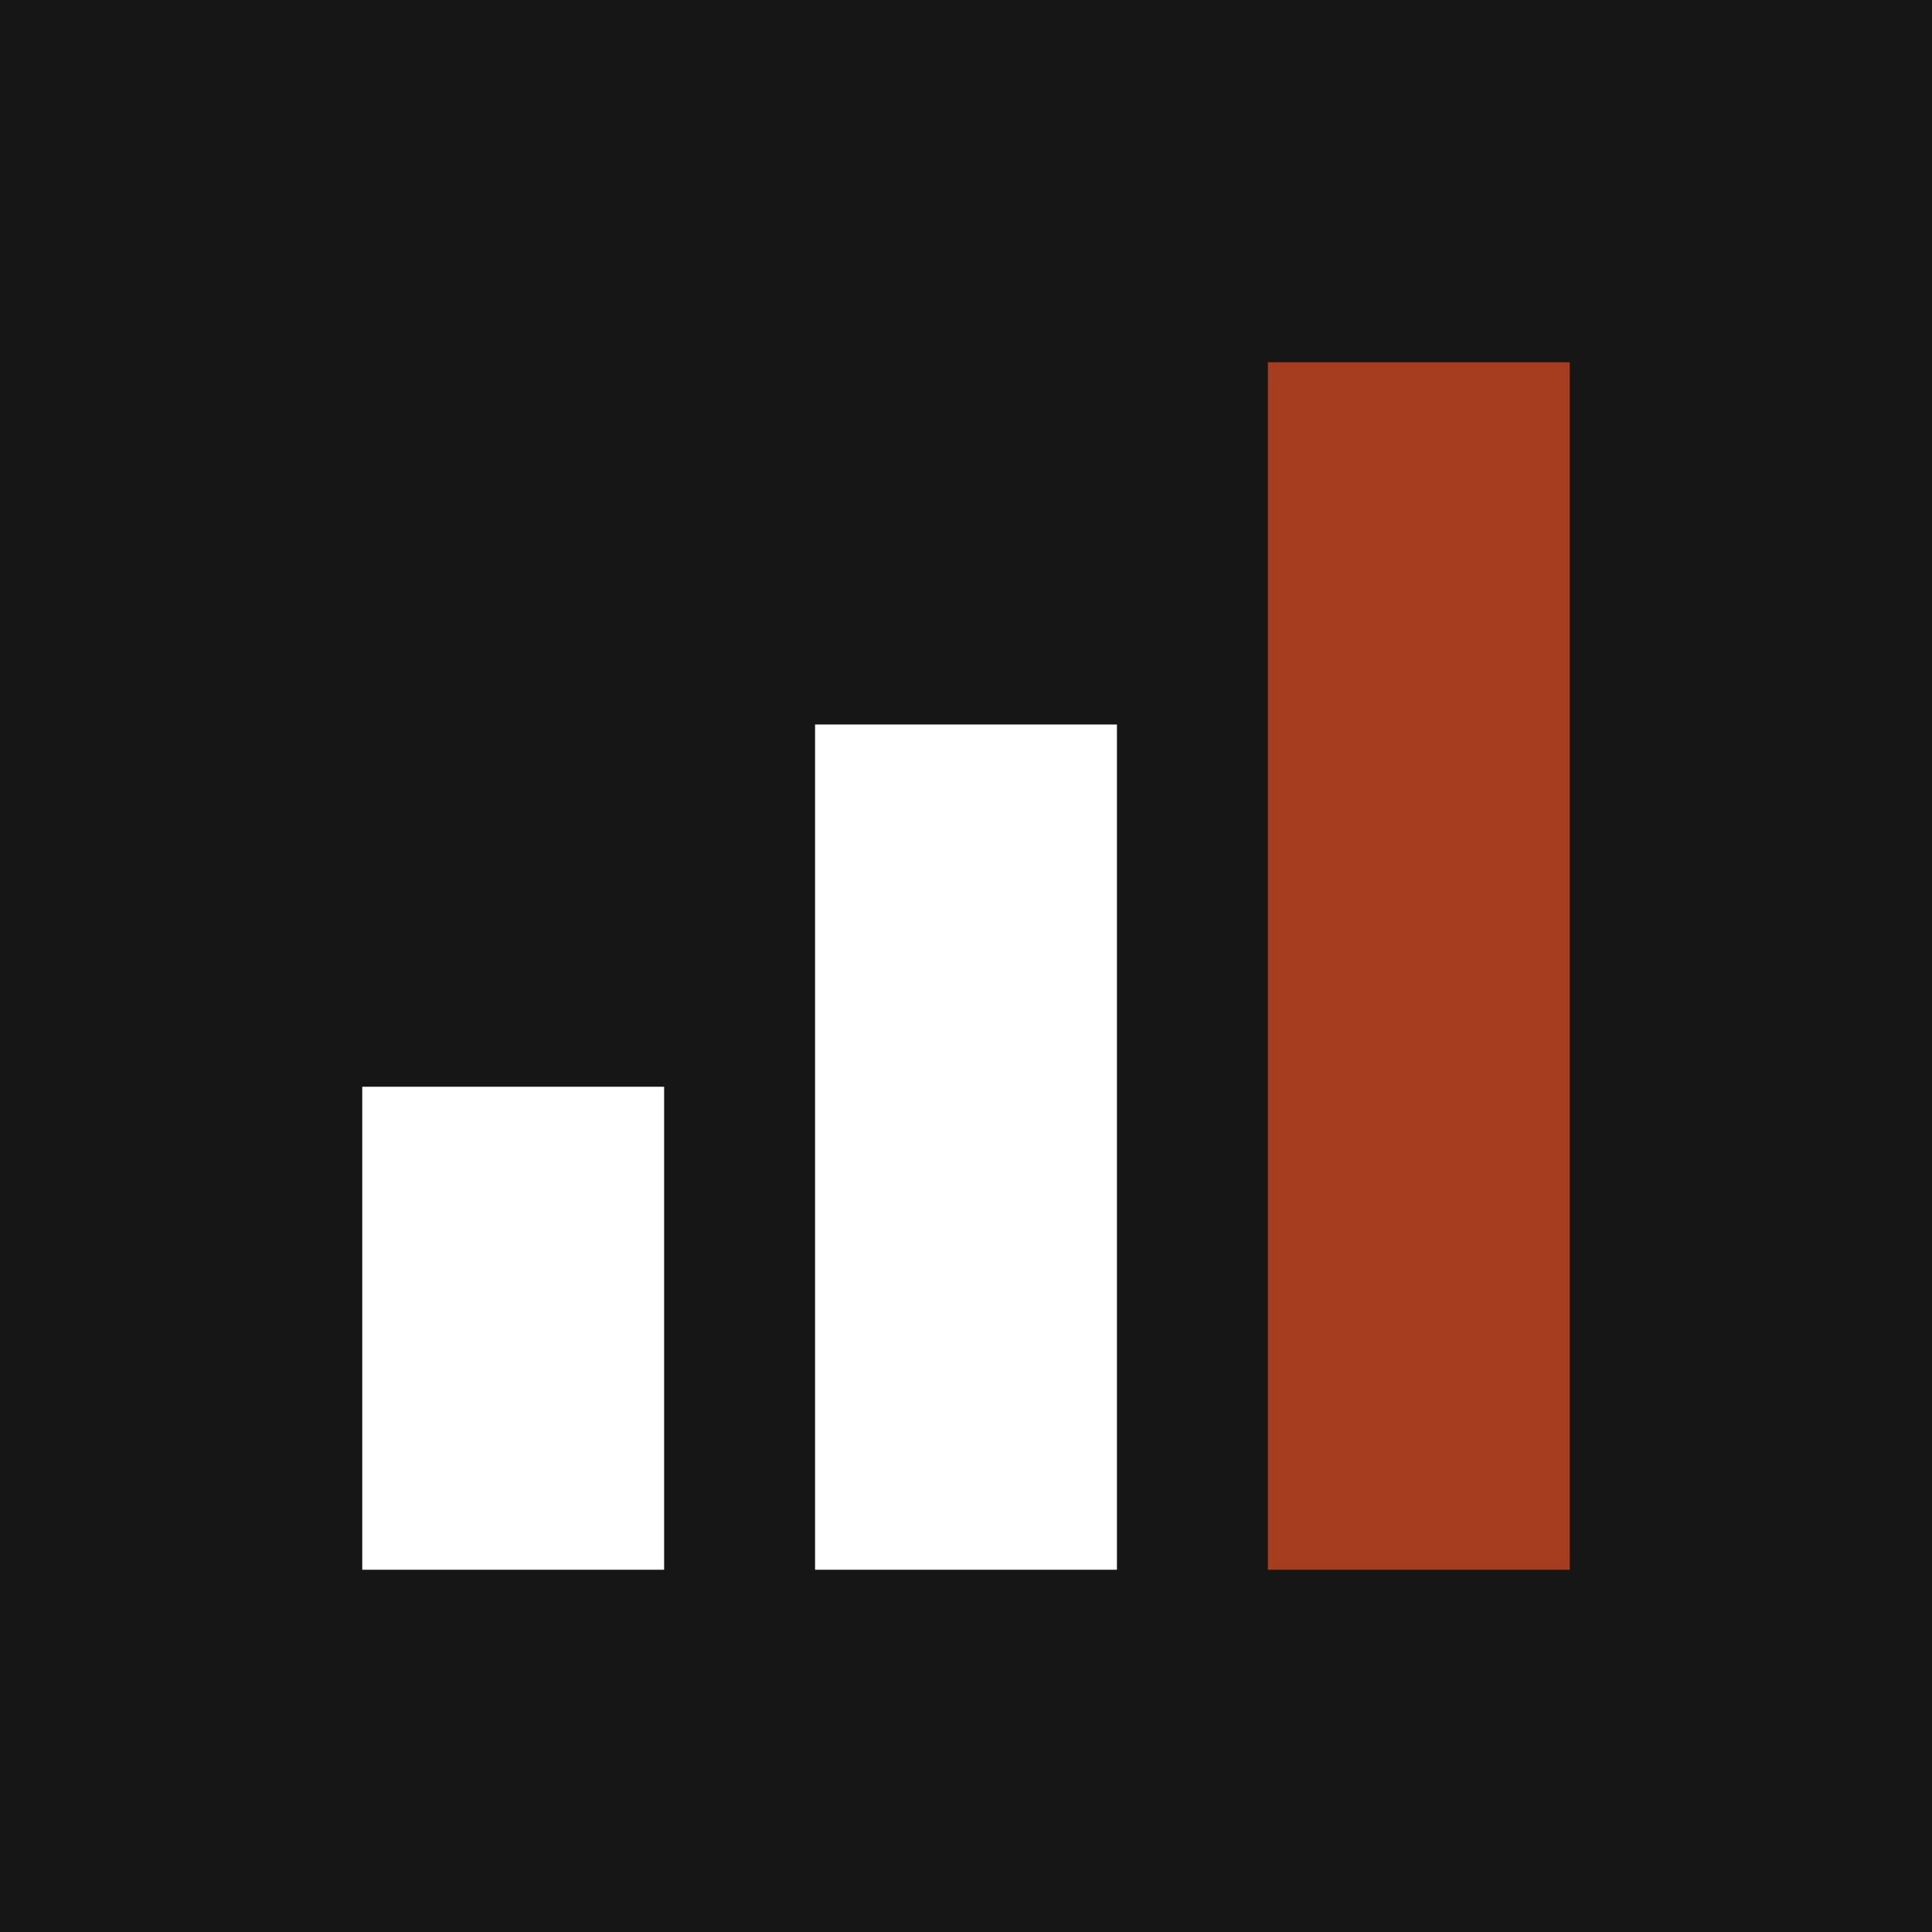
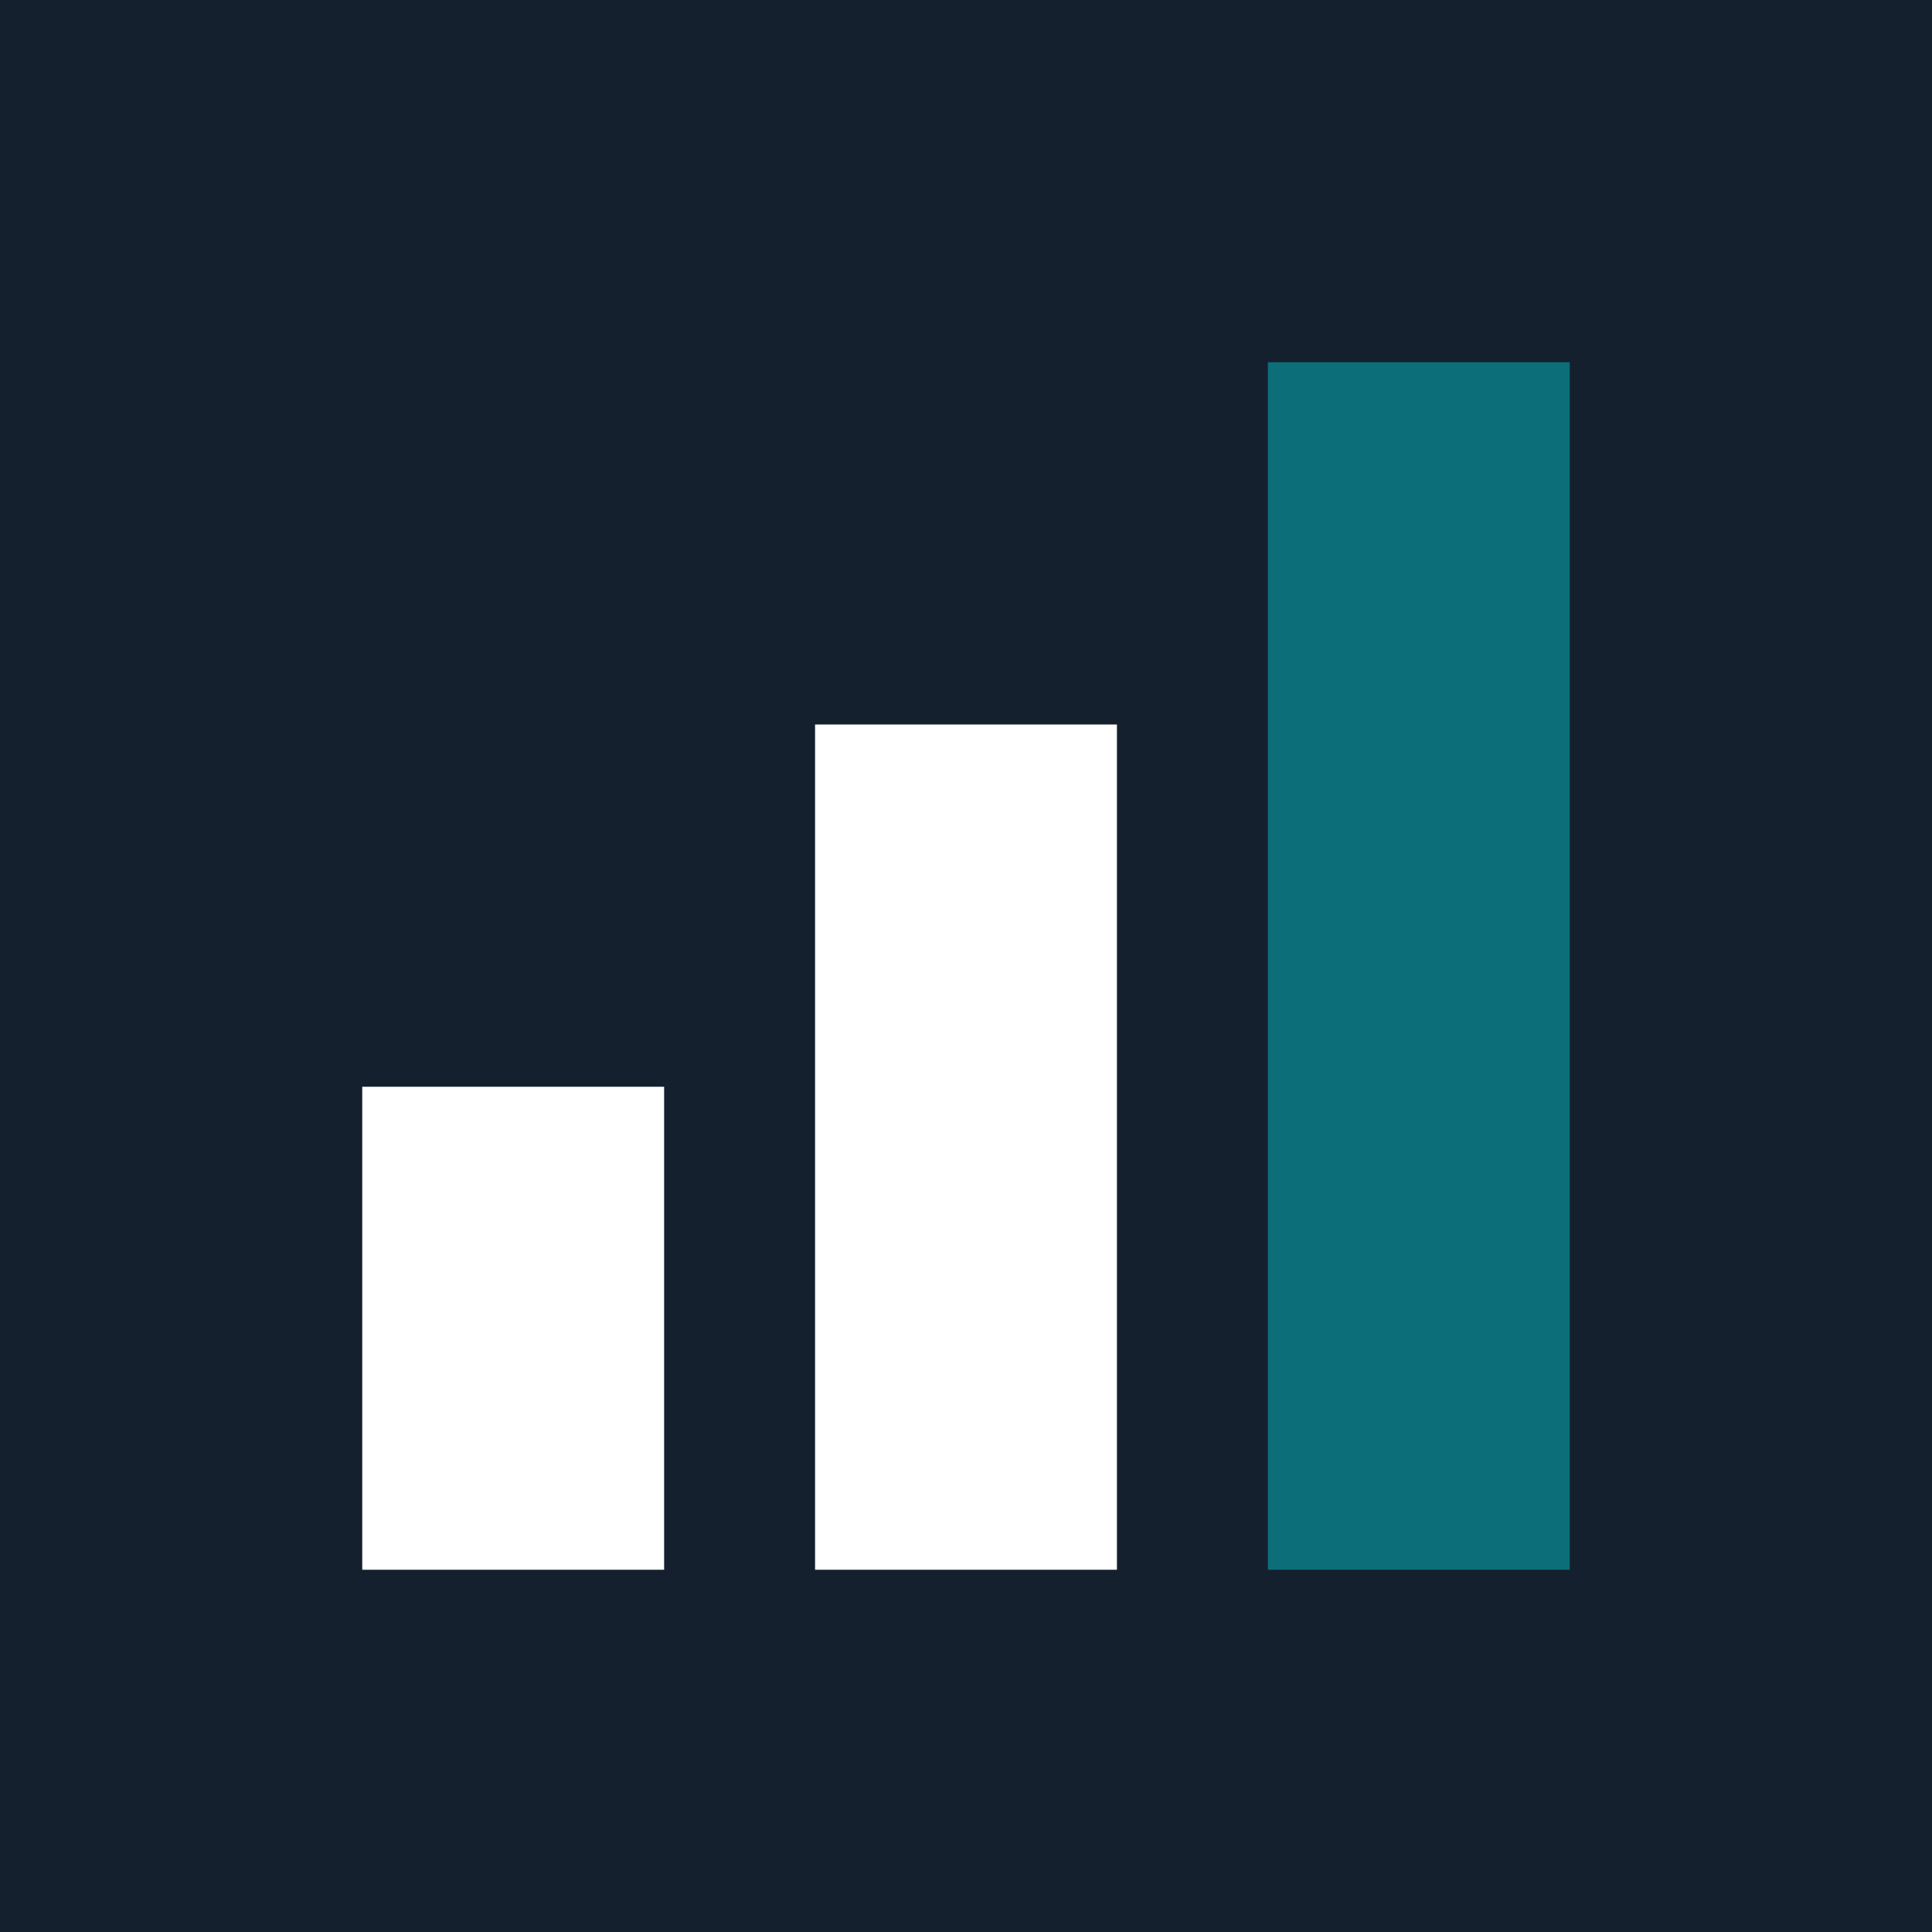
<svg xmlns="http://www.w3.org/2000/svg" viewBox="0 0 32 32">
-   <rect width="32" height="32" fill="#161616" />
+   <rect width="32" height="32" fill="#14202e" />
  <rect x="6" y="18" width="5" height="8" fill="#fff" />
  <rect x="13.5" y="12" width="5" height="14" fill="#fff" />
-   <rect x="21" y="6" width="5" height="20" fill="#a63d1f" />
+   <rect x="21" y="6" width="5" height="20" fill="#0b6e79" />
</svg>
